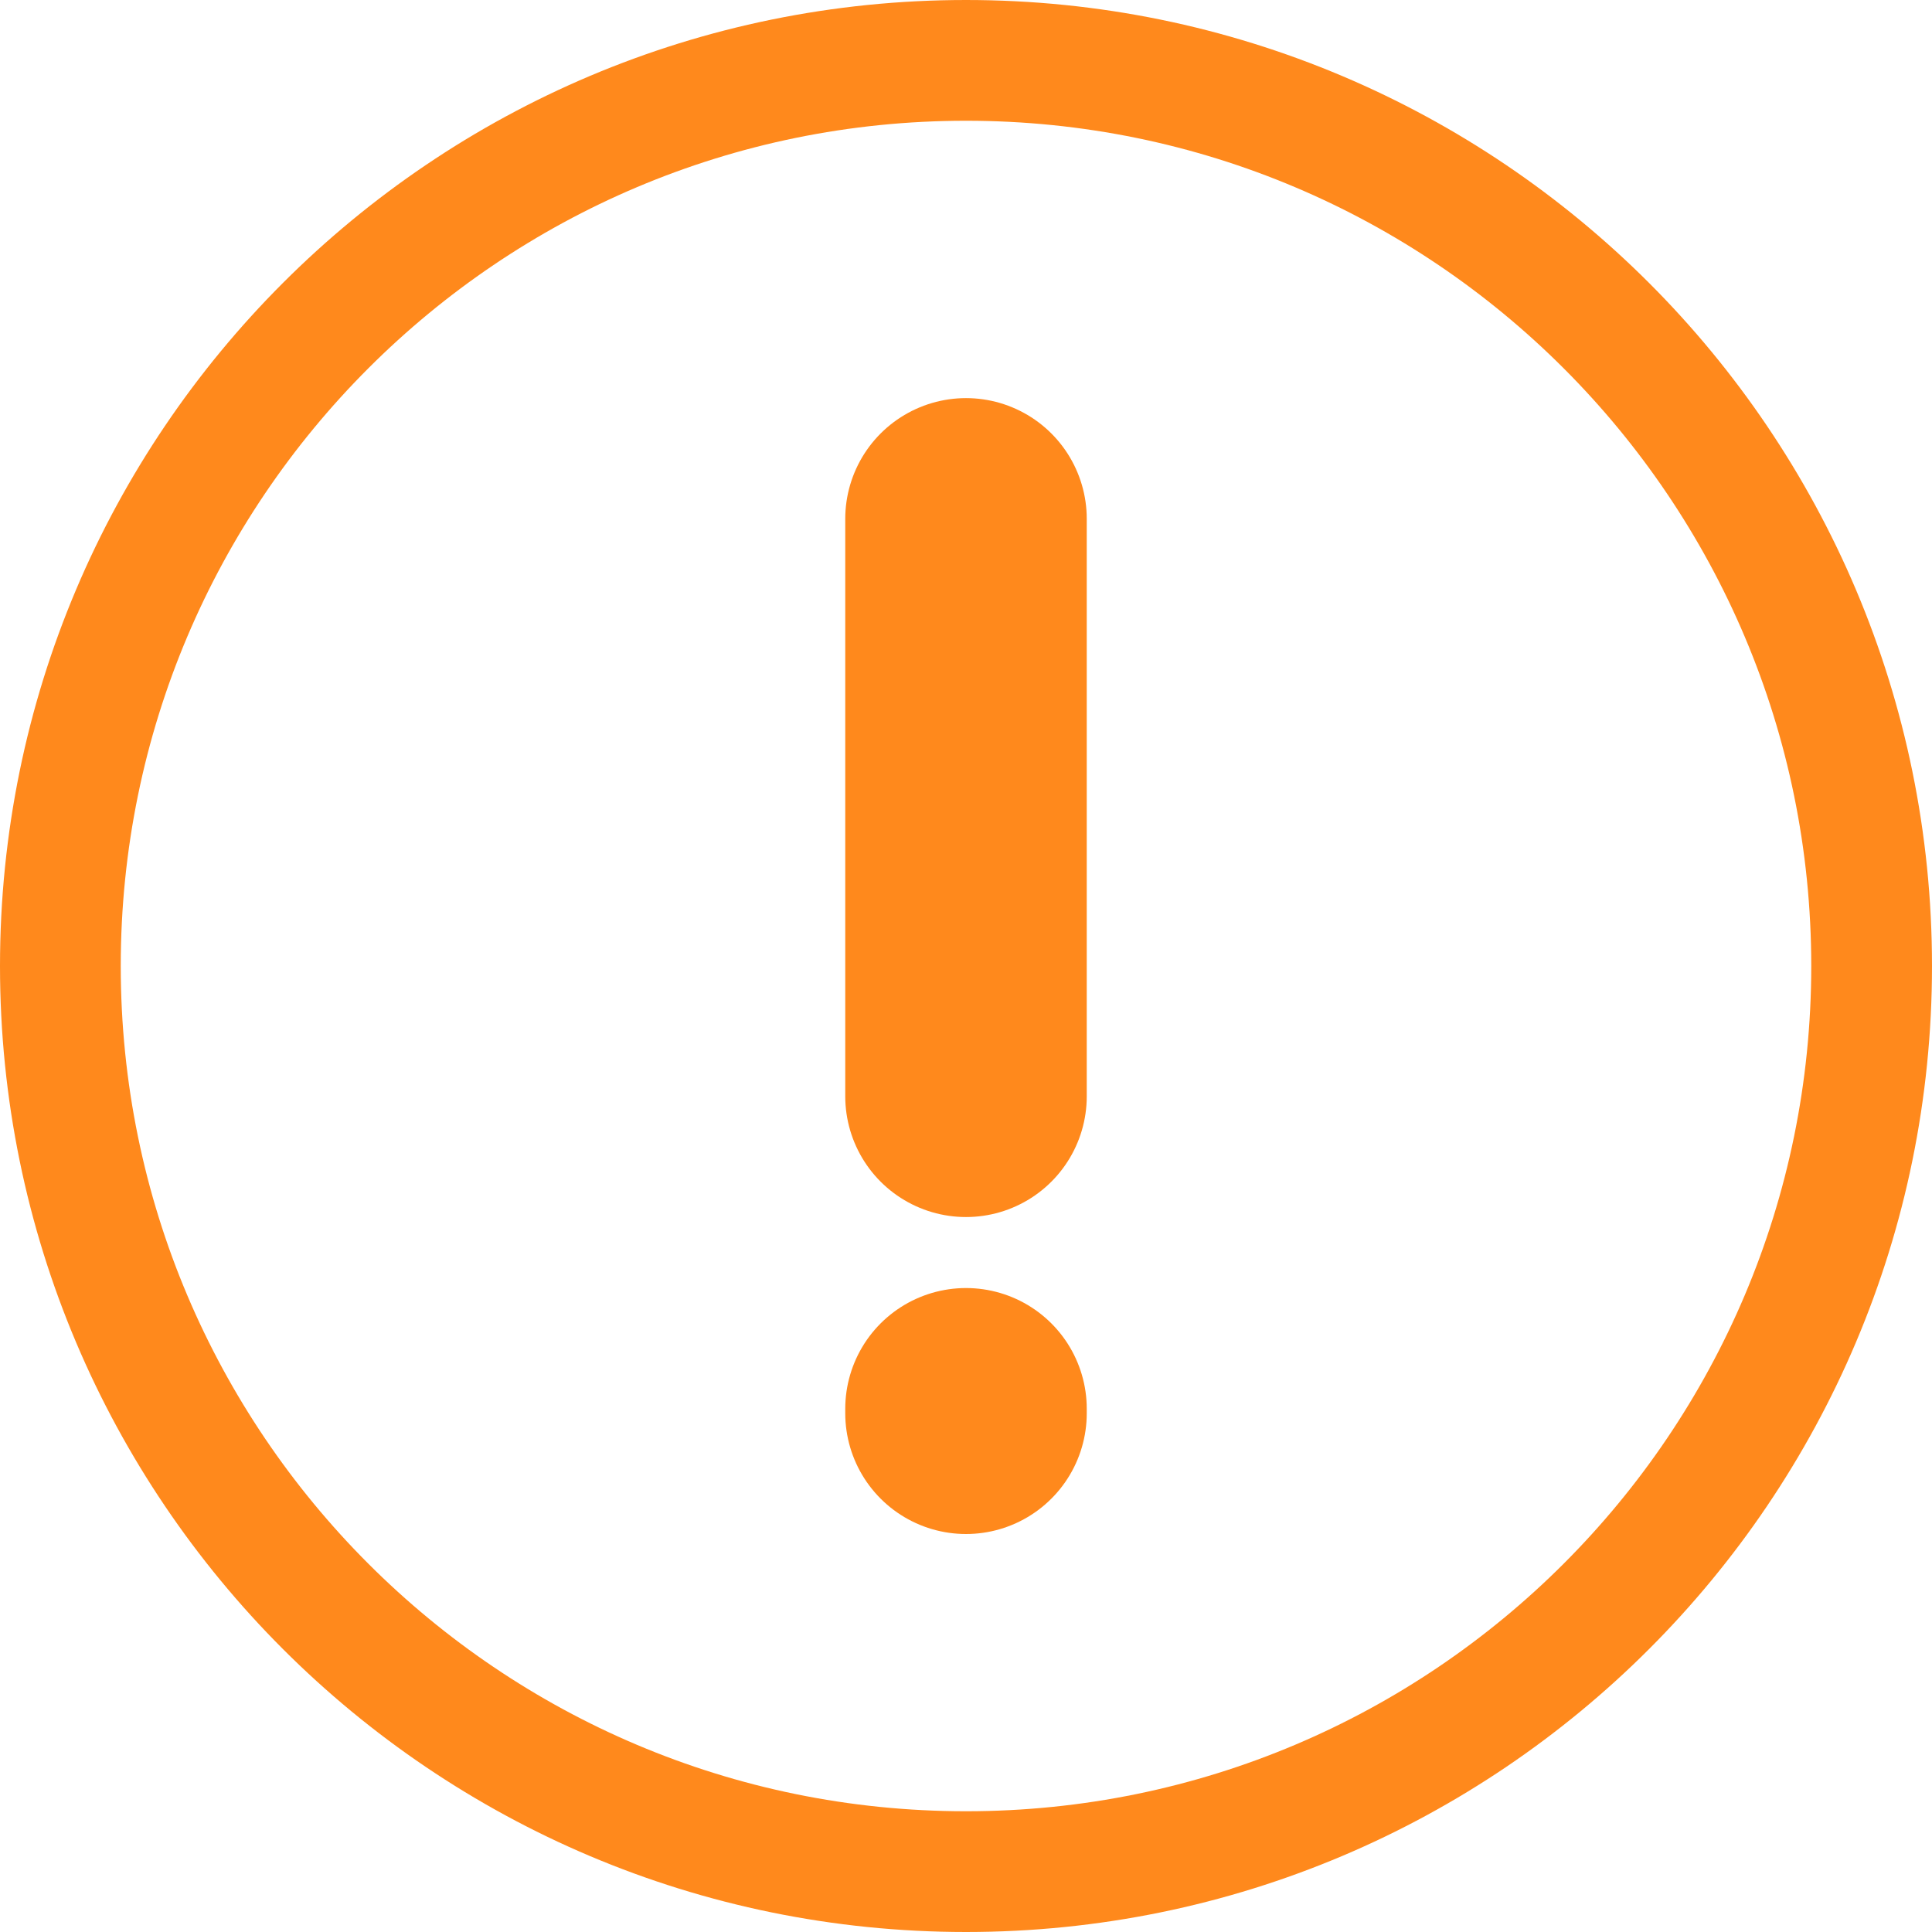
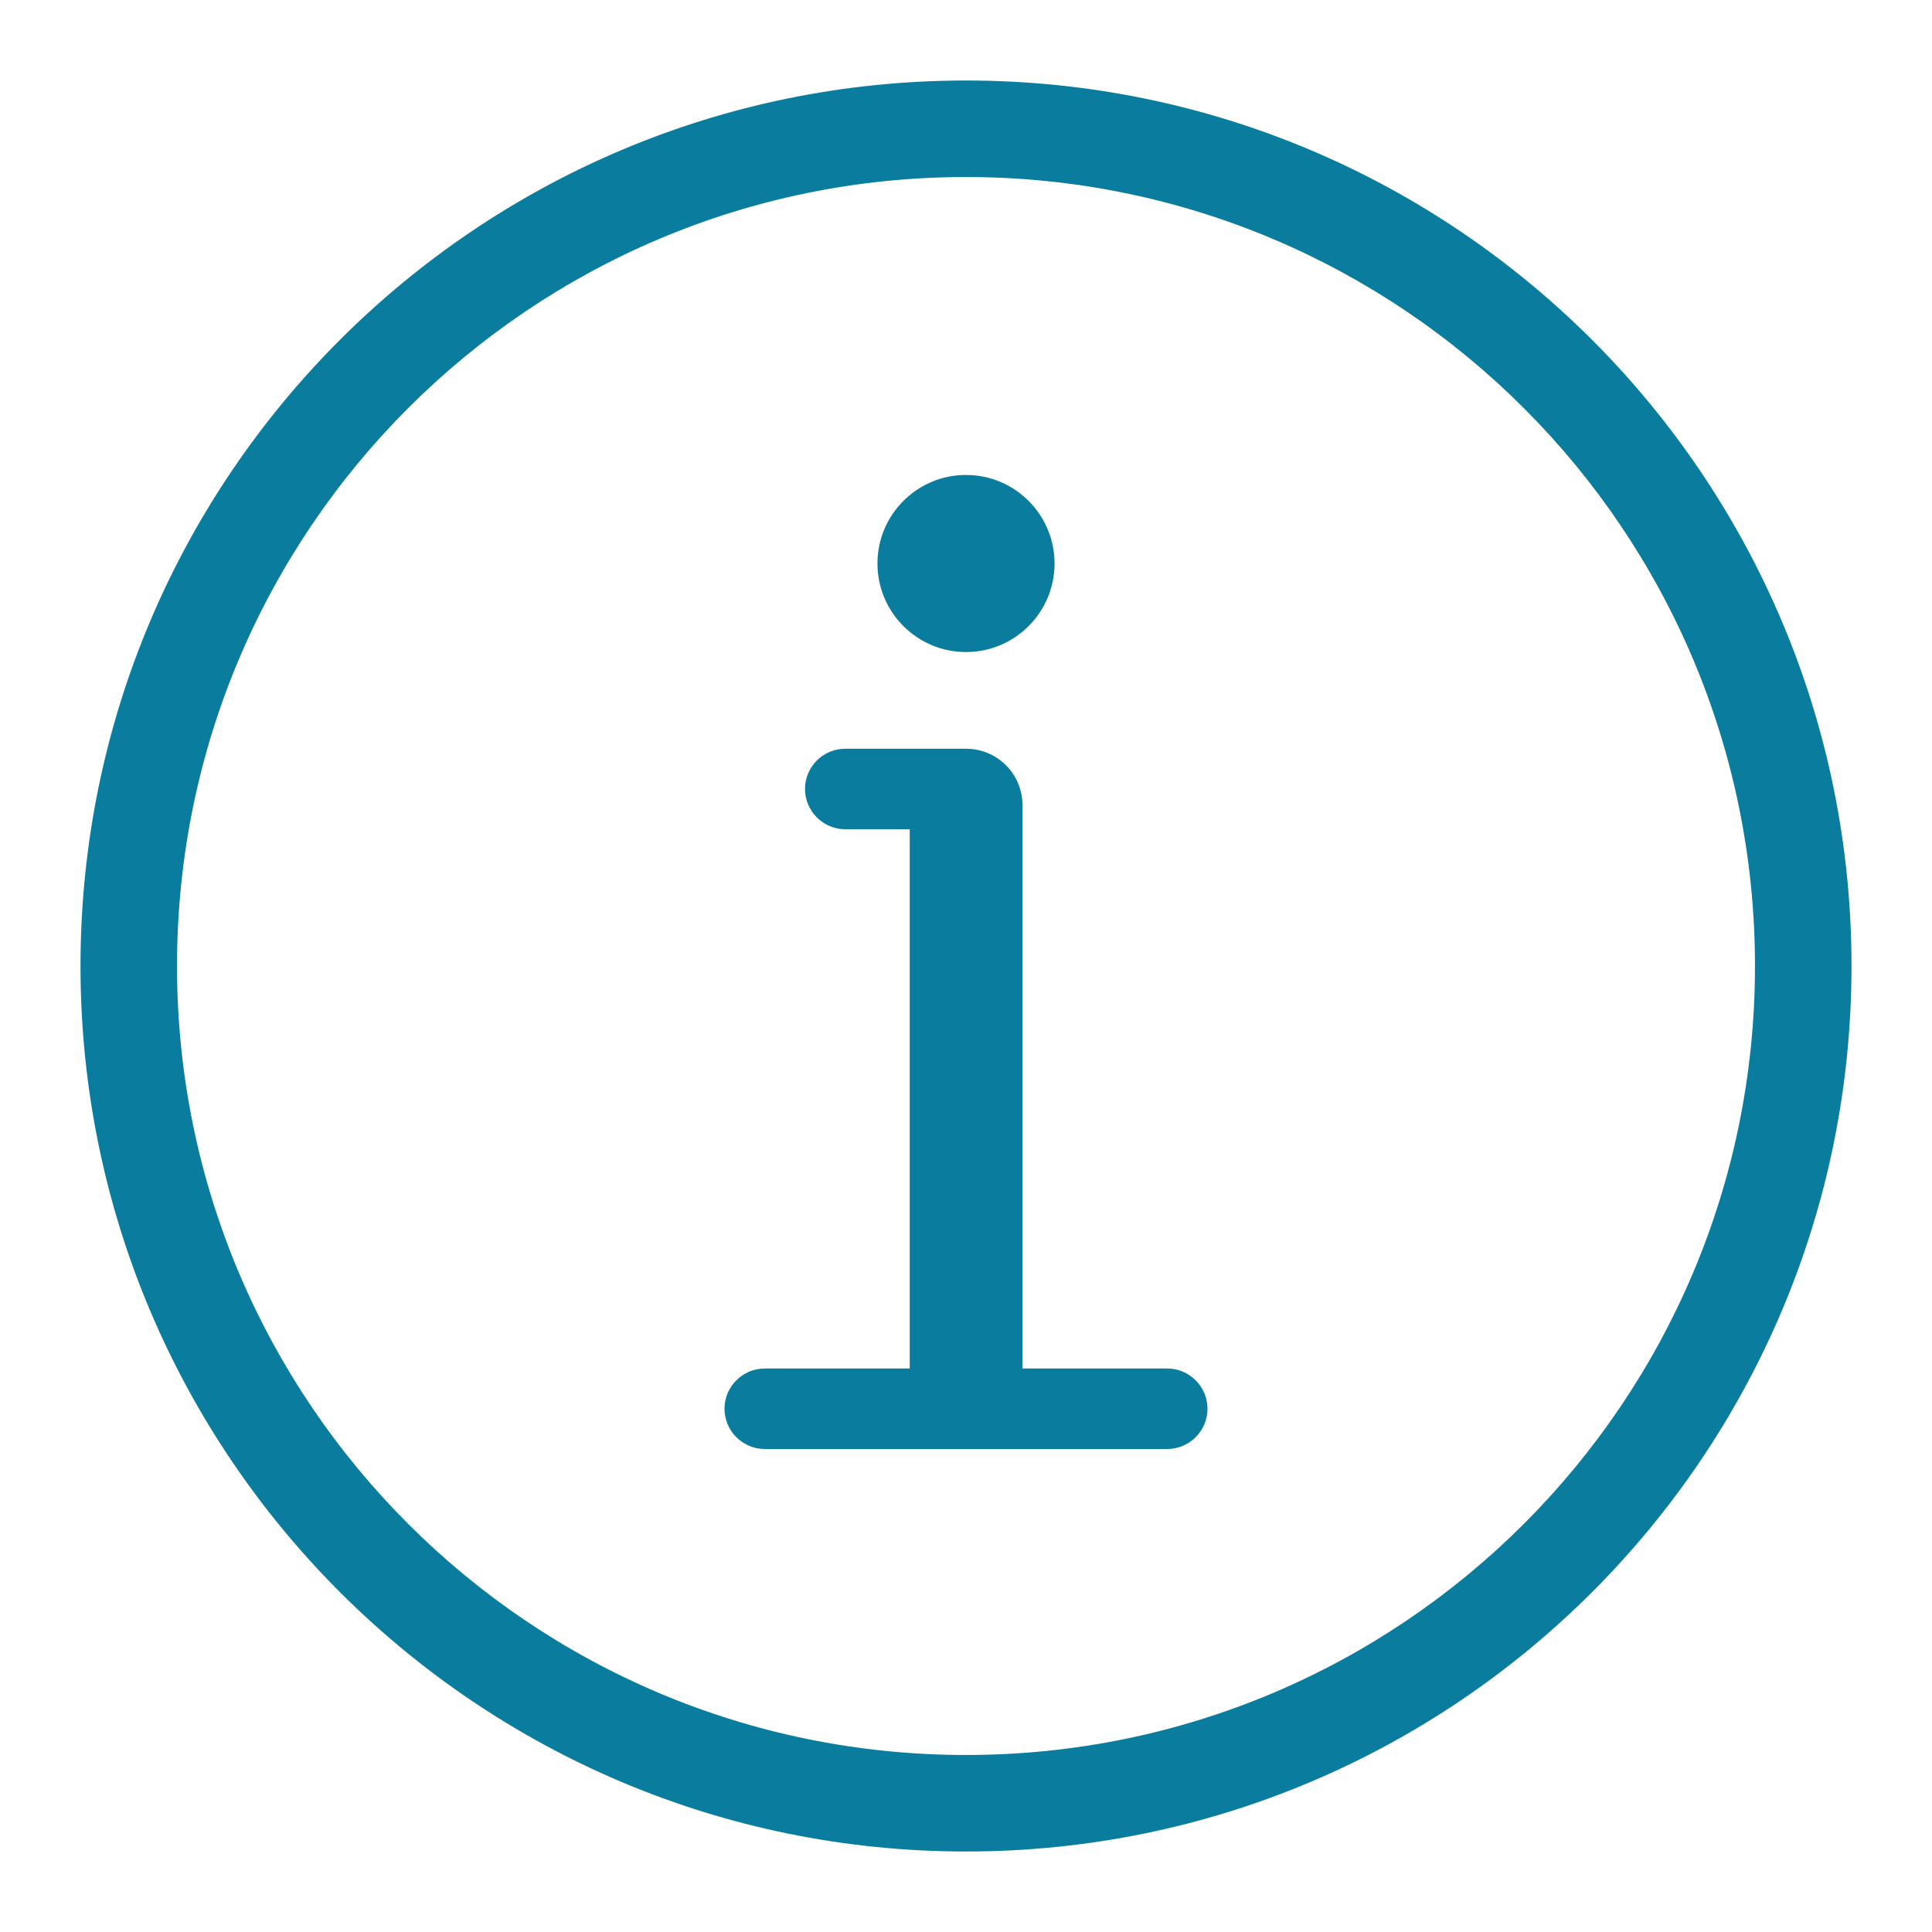
- <svg xmlns="http://www.w3.org/2000/svg" width="16" height="16" viewBox="0 0 16 16" fill="none">
-   <rect x="0.5" y="0.5" width="15" height="15" rx="7.5" stroke="#FF891C" />
-   <path d="M8 4.297V9.079" stroke="#FF891C" stroke-width="2" stroke-linecap="round" />
-   <path d="M8 11.667V11.704" stroke="#FF891C" stroke-width="2" stroke-linecap="round" />
+ <svg xmlns="http://www.w3.org/2000/svg" width="24" height="24" viewBox="0 0 24 24" fill="none">
+   <path d="M13.1 7C13.1 7.607 12.607 8.1 12 8.1C11.393 8.1 10.9 7.607 10.9 7C10.9 6.393 11.393 5.9 12 5.9C12.607 5.9 13.1 6.393 13.1 7Z" fill="#0A7D9E" />
+   <path d="M10.5 9.301C10.225 9.301 10 9.525 10 9.801C10 10.076 10.225 10.301 10.5 10.301H11.301V17H9.5C9.225 17 9 17.225 9 17.5C9 17.775 9.225 18 9.5 18H14.5C14.775 18 15 17.775 15 17.5C15 17.225 14.775 17 14.5 17H12.701V10C12.701 9.613 12.387 9.301 12 9.301H10.5Z" fill="#0A7D9E" />
+   <path fill-rule="evenodd" clip-rule="evenodd" d="M23 12C23 18.074 18.074 23 12 23C5.926 23 1 18.074 1 12C1 5.926 5.926 1 12 1C18.074 1 23 5.926 23 12ZM21.801 12C21.801 17.412 17.412 21.801 12 21.801C6.588 21.801 2.199 17.412 2.199 12C2.199 6.588 6.588 2.199 12 2.199C17.412 2.199 21.801 6.588 21.801 12Z" fill="#0A7D9E" />
</svg>
